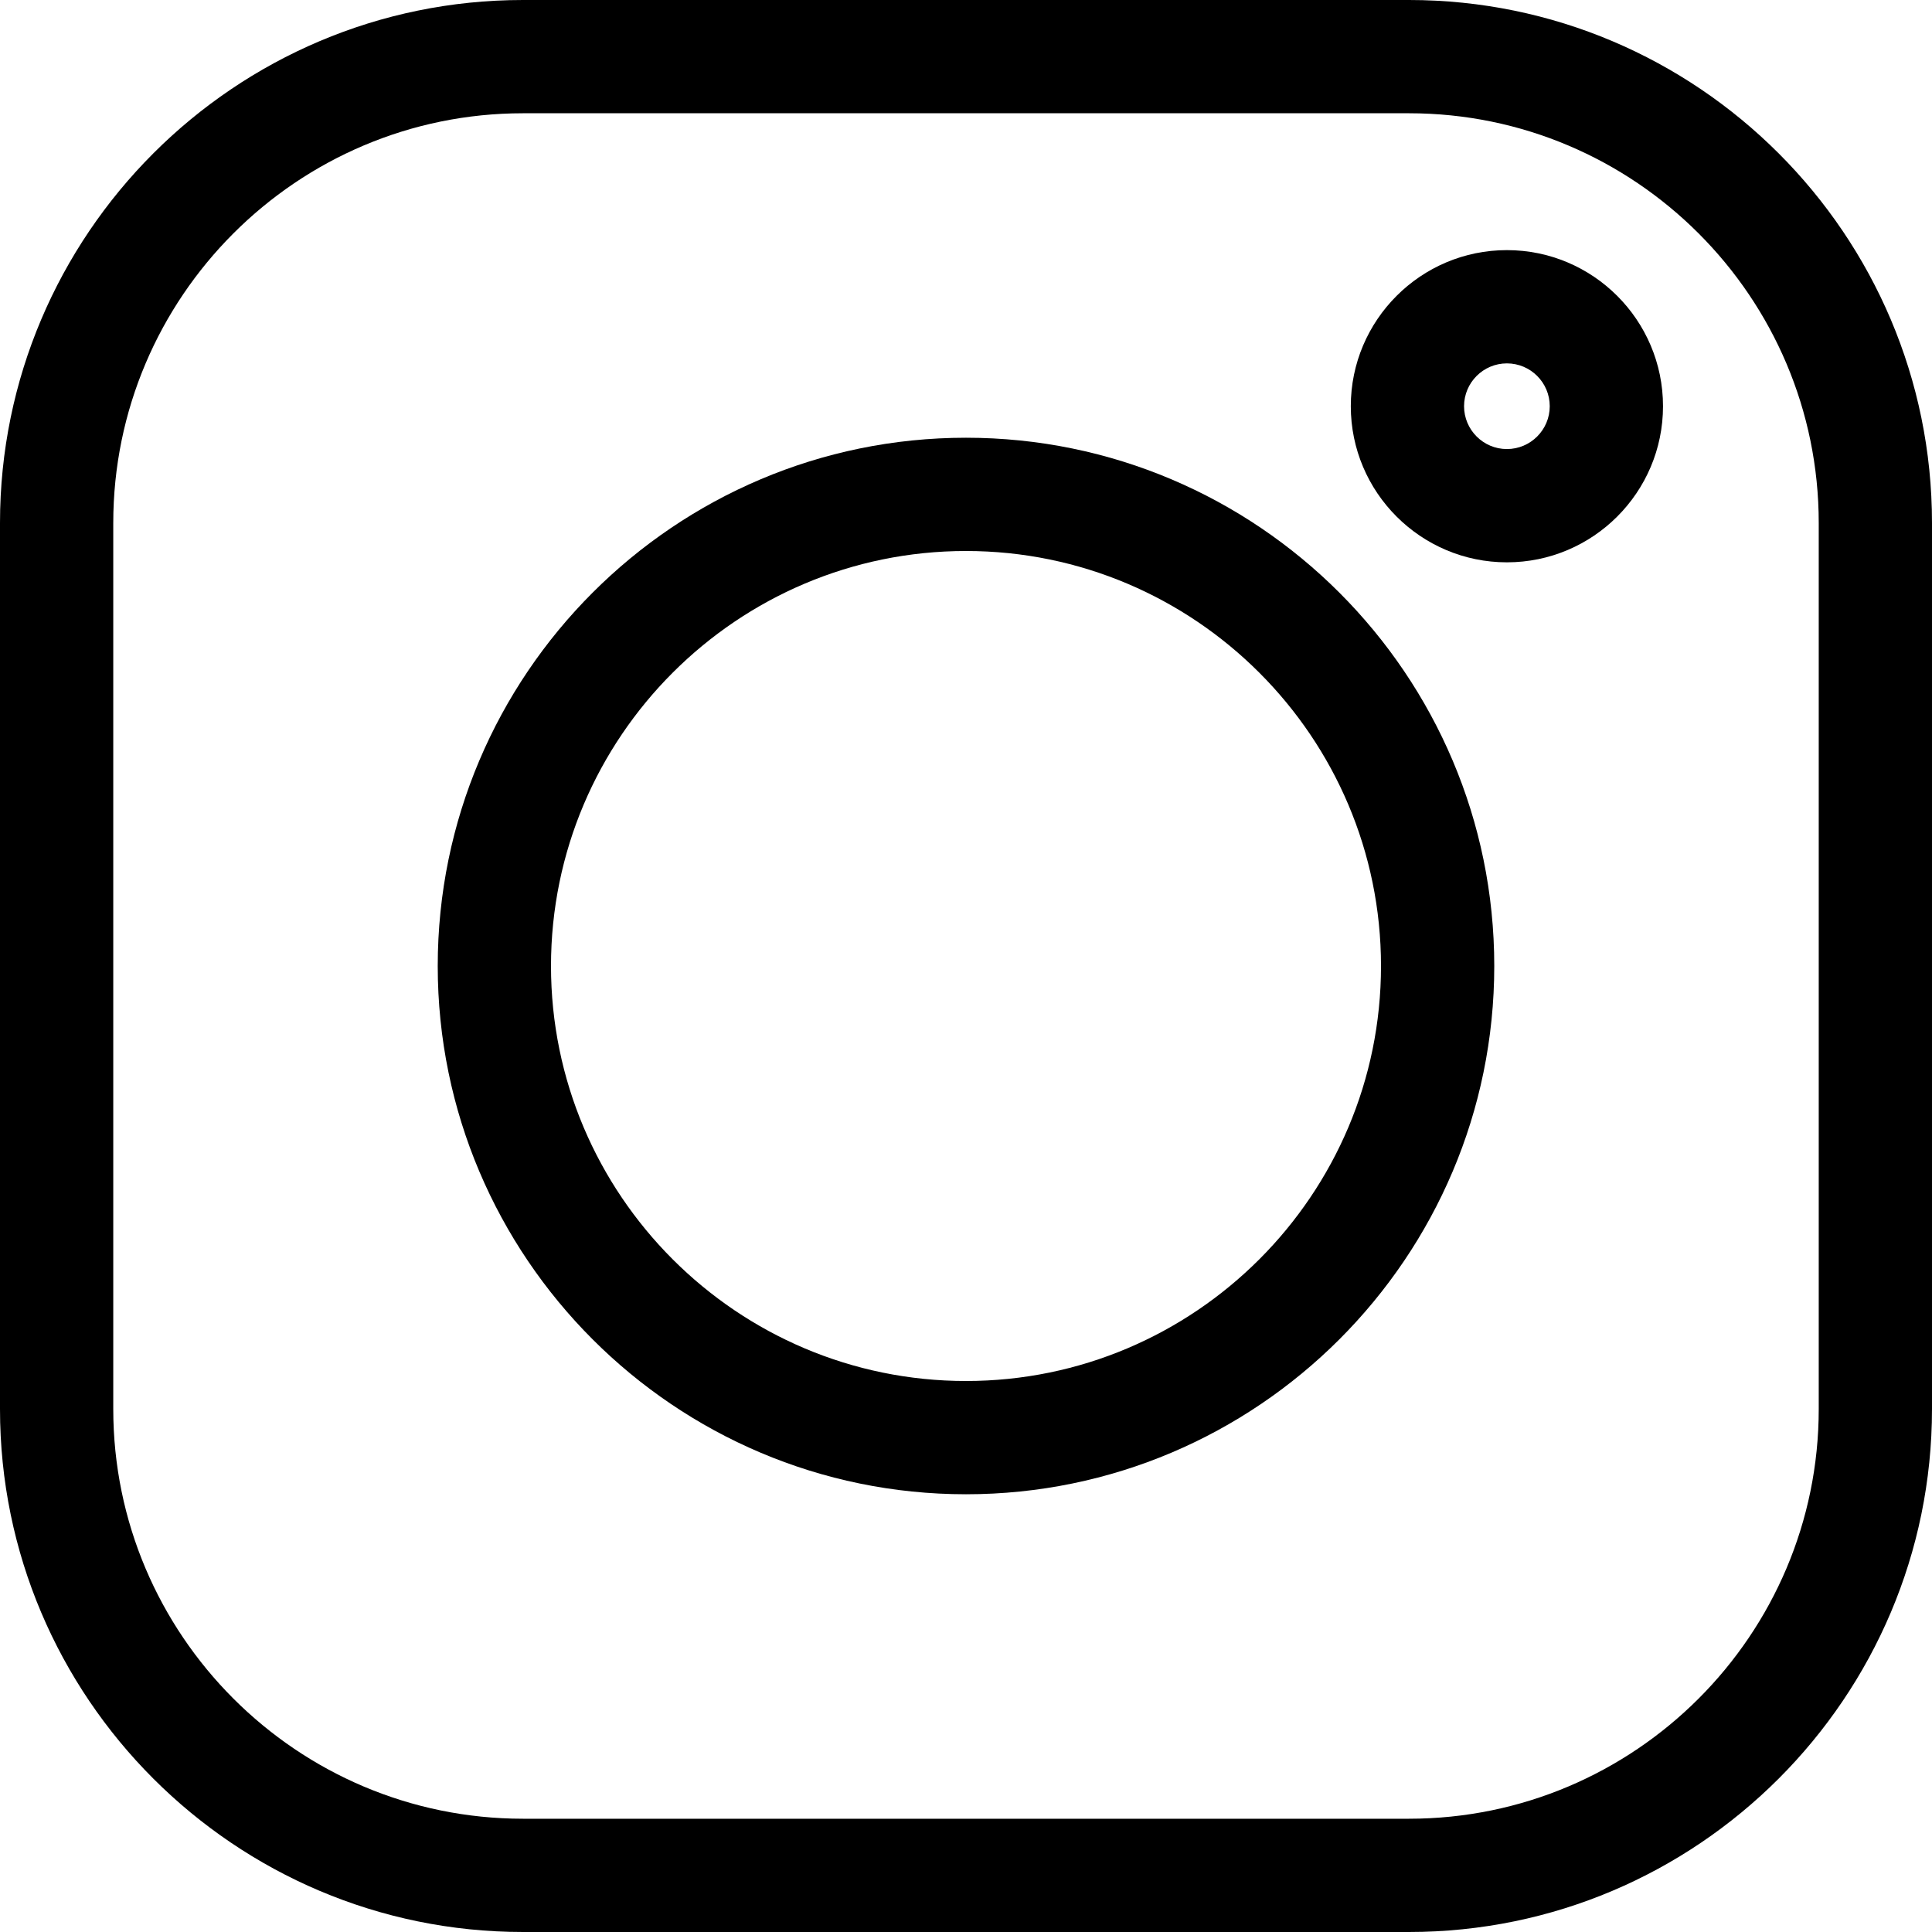
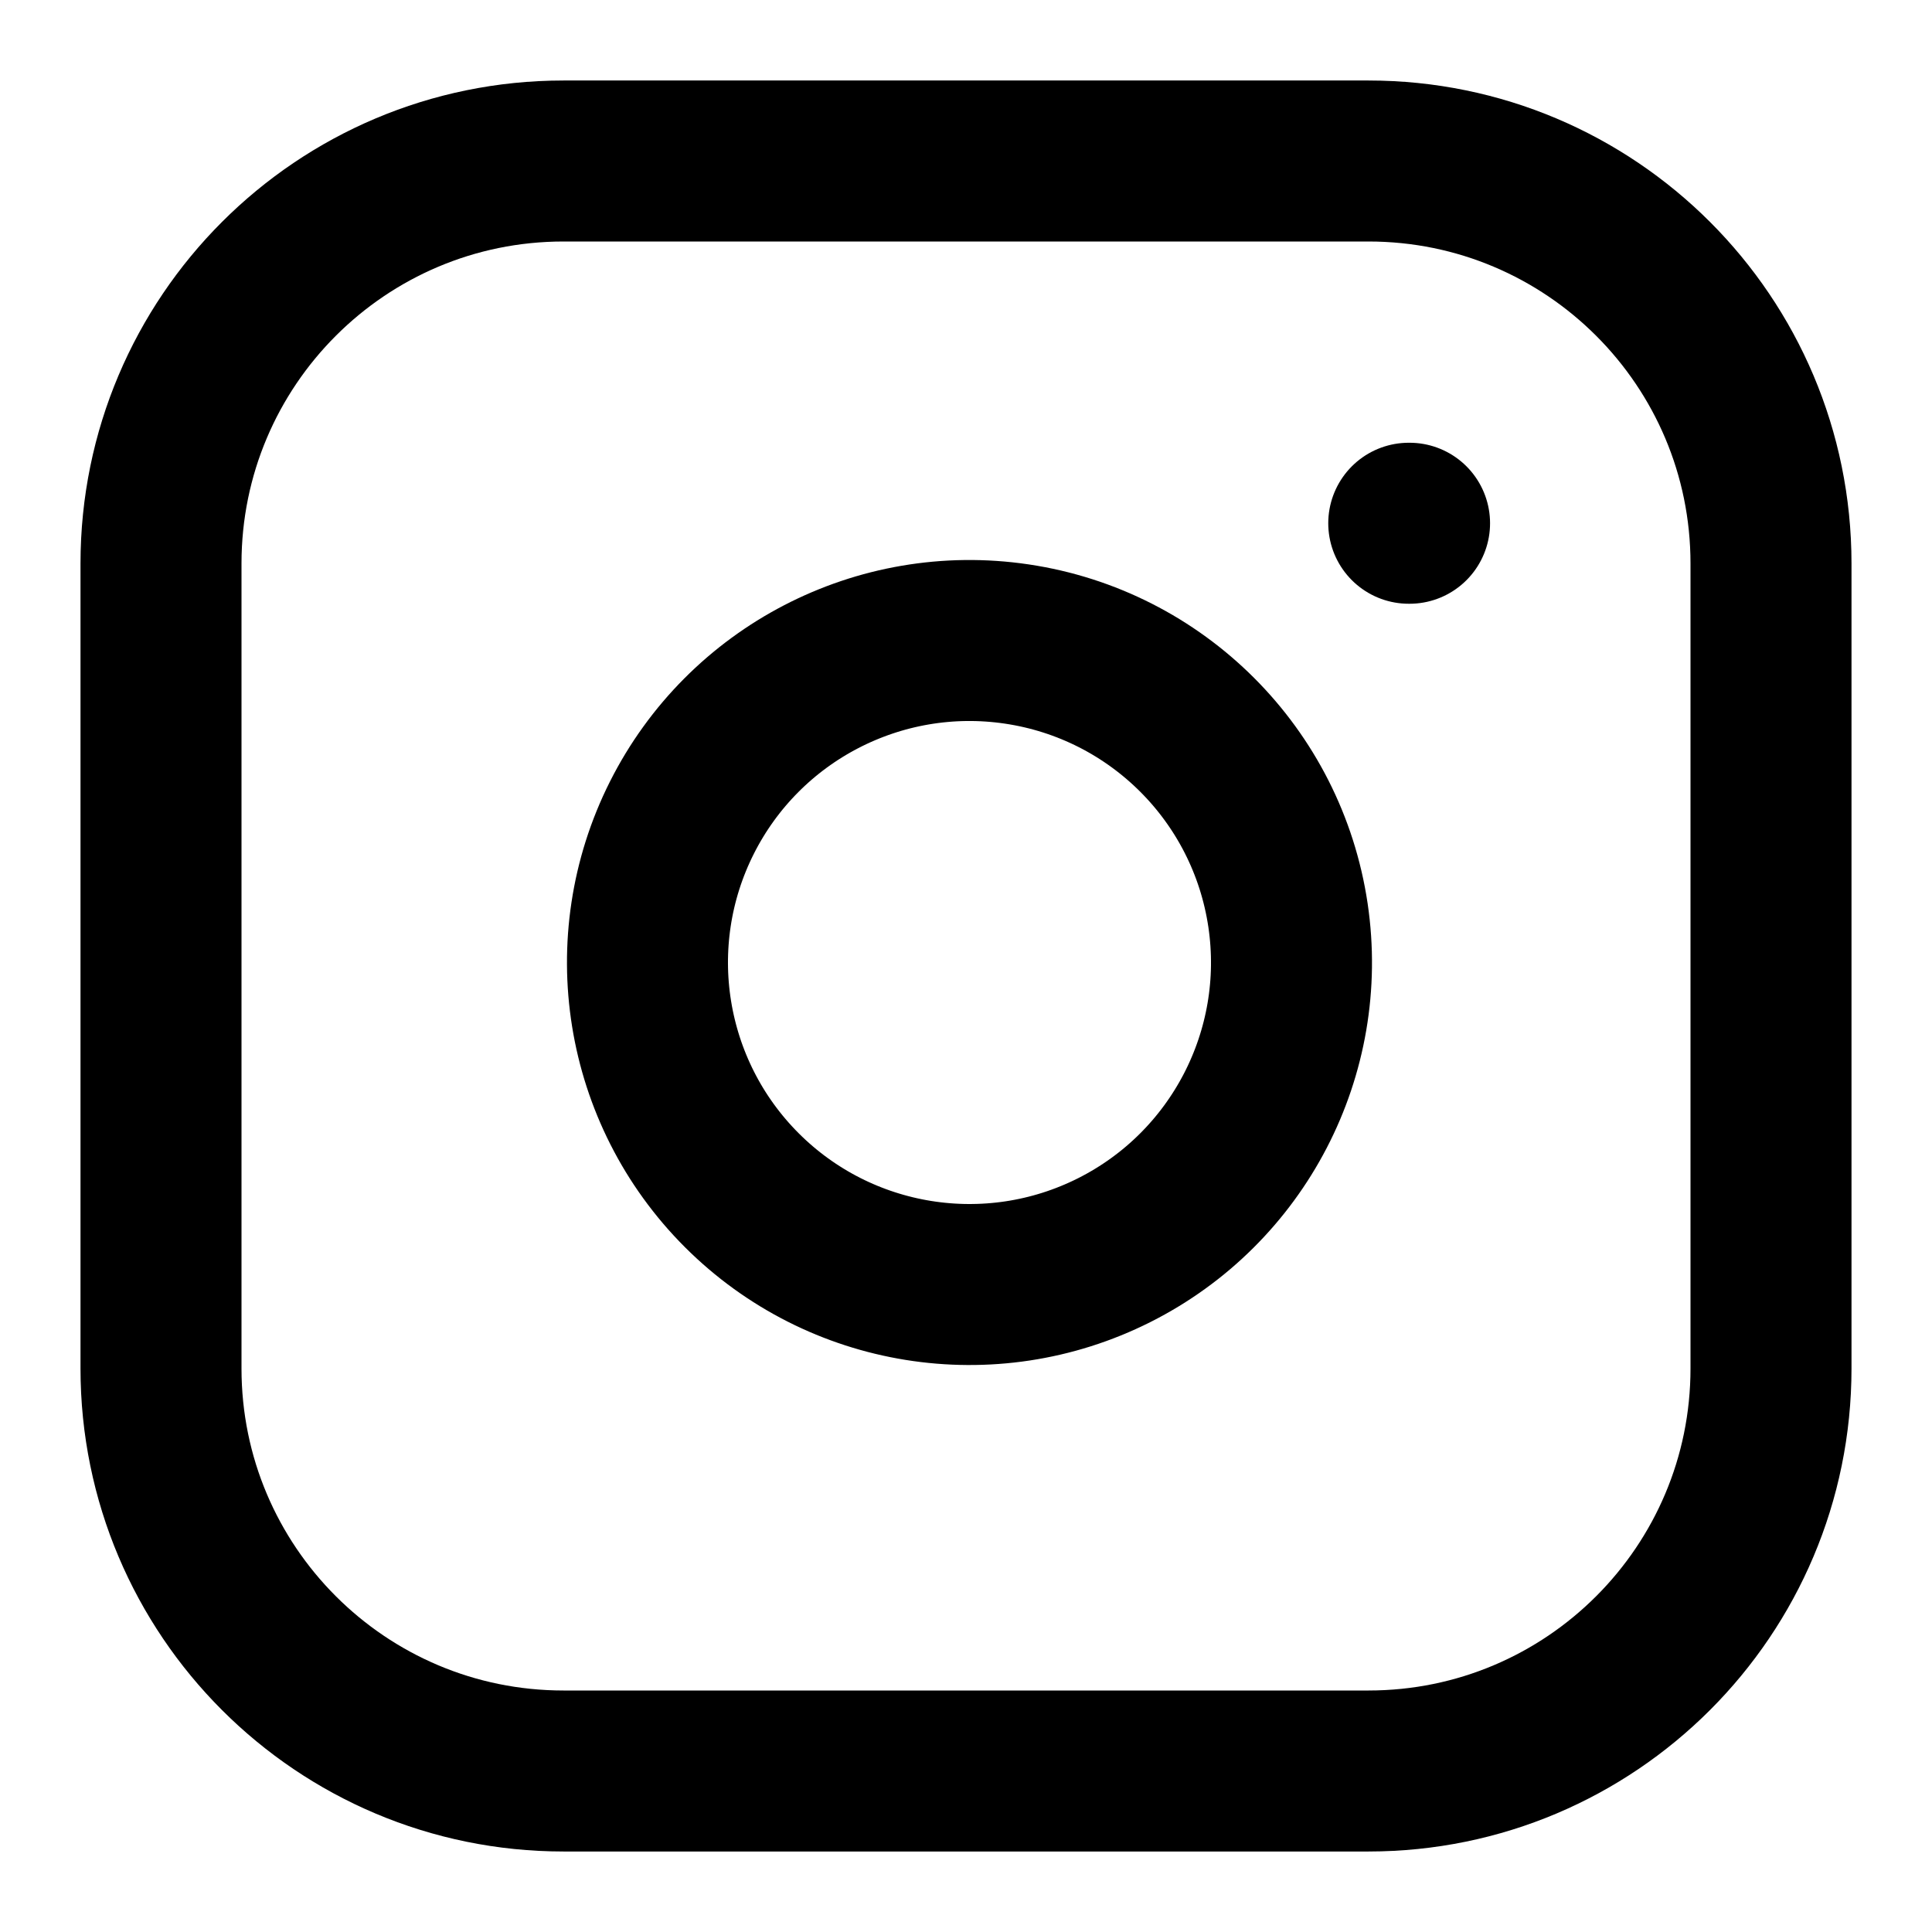
- <svg xmlns="http://www.w3.org/2000/svg" viewBox="0 0 512.001 512.001">
-   <path d="m373.406 0h-234.812c-76.422 0-138.594 62.172-138.594 138.594v234.816c0 76.418 62.172 138.59 138.594 138.59h234.816c76.418 0 138.59-62.172 138.59-138.59v-234.816c0-76.422-62.172-138.594-138.594-138.594zm108.578 373.41c0 59.867-48.707 108.574-108.578 108.574h-234.812c-59.871 0-108.578-48.707-108.578-108.574v-234.816c0-59.871 48.707-108.578 108.578-108.578h234.816c59.867 0 108.574 48.707 108.574 108.578zm0 0" />
-   <path d="m256 116.004c-77.195 0-139.996 62.801-139.996 139.996s62.801 139.996 139.996 139.996 139.996-62.801 139.996-139.996-62.801-139.996-139.996-139.996zm0 249.977c-60.641 0-109.98-49.336-109.98-109.98 0-60.641 49.34-109.98 109.98-109.98 60.645 0 109.98 49.34 109.98 109.98 0 60.645-49.336 109.98-109.98 109.98zm0 0" />
-   <path d="m399.344 66.285c-22.812 0-41.367 18.559-41.367 41.367 0 22.812 18.555 41.371 41.367 41.371s41.371-18.559 41.371-41.371-18.559-41.367-41.371-41.367zm0 52.719c-6.258 0-11.352-5.094-11.352-11.352 0-6.262 5.094-11.352 11.352-11.352 6.262 0 11.355 5.09 11.355 11.352 0 6.258-5.094 11.352-11.355 11.352zm0 0" />
+ <svg xmlns="http://www.w3.org/2000/svg" viewBox="0 0 24 24" fill="none" stroke="currentColor" stroke-width="2" stroke-linecap="round" stroke-linejoin="round">
+   <rect width="20" height="20" x="2" y="2" rx="5" ry="5" />
+   <path d="M16 11.37A4 4 0 1 1 12.63 8 4 4 0 0 1 16 11.37z" />
+   <line x1="17.5" x2="17.51" y1="6.5" y2="6.5" />
</svg>
